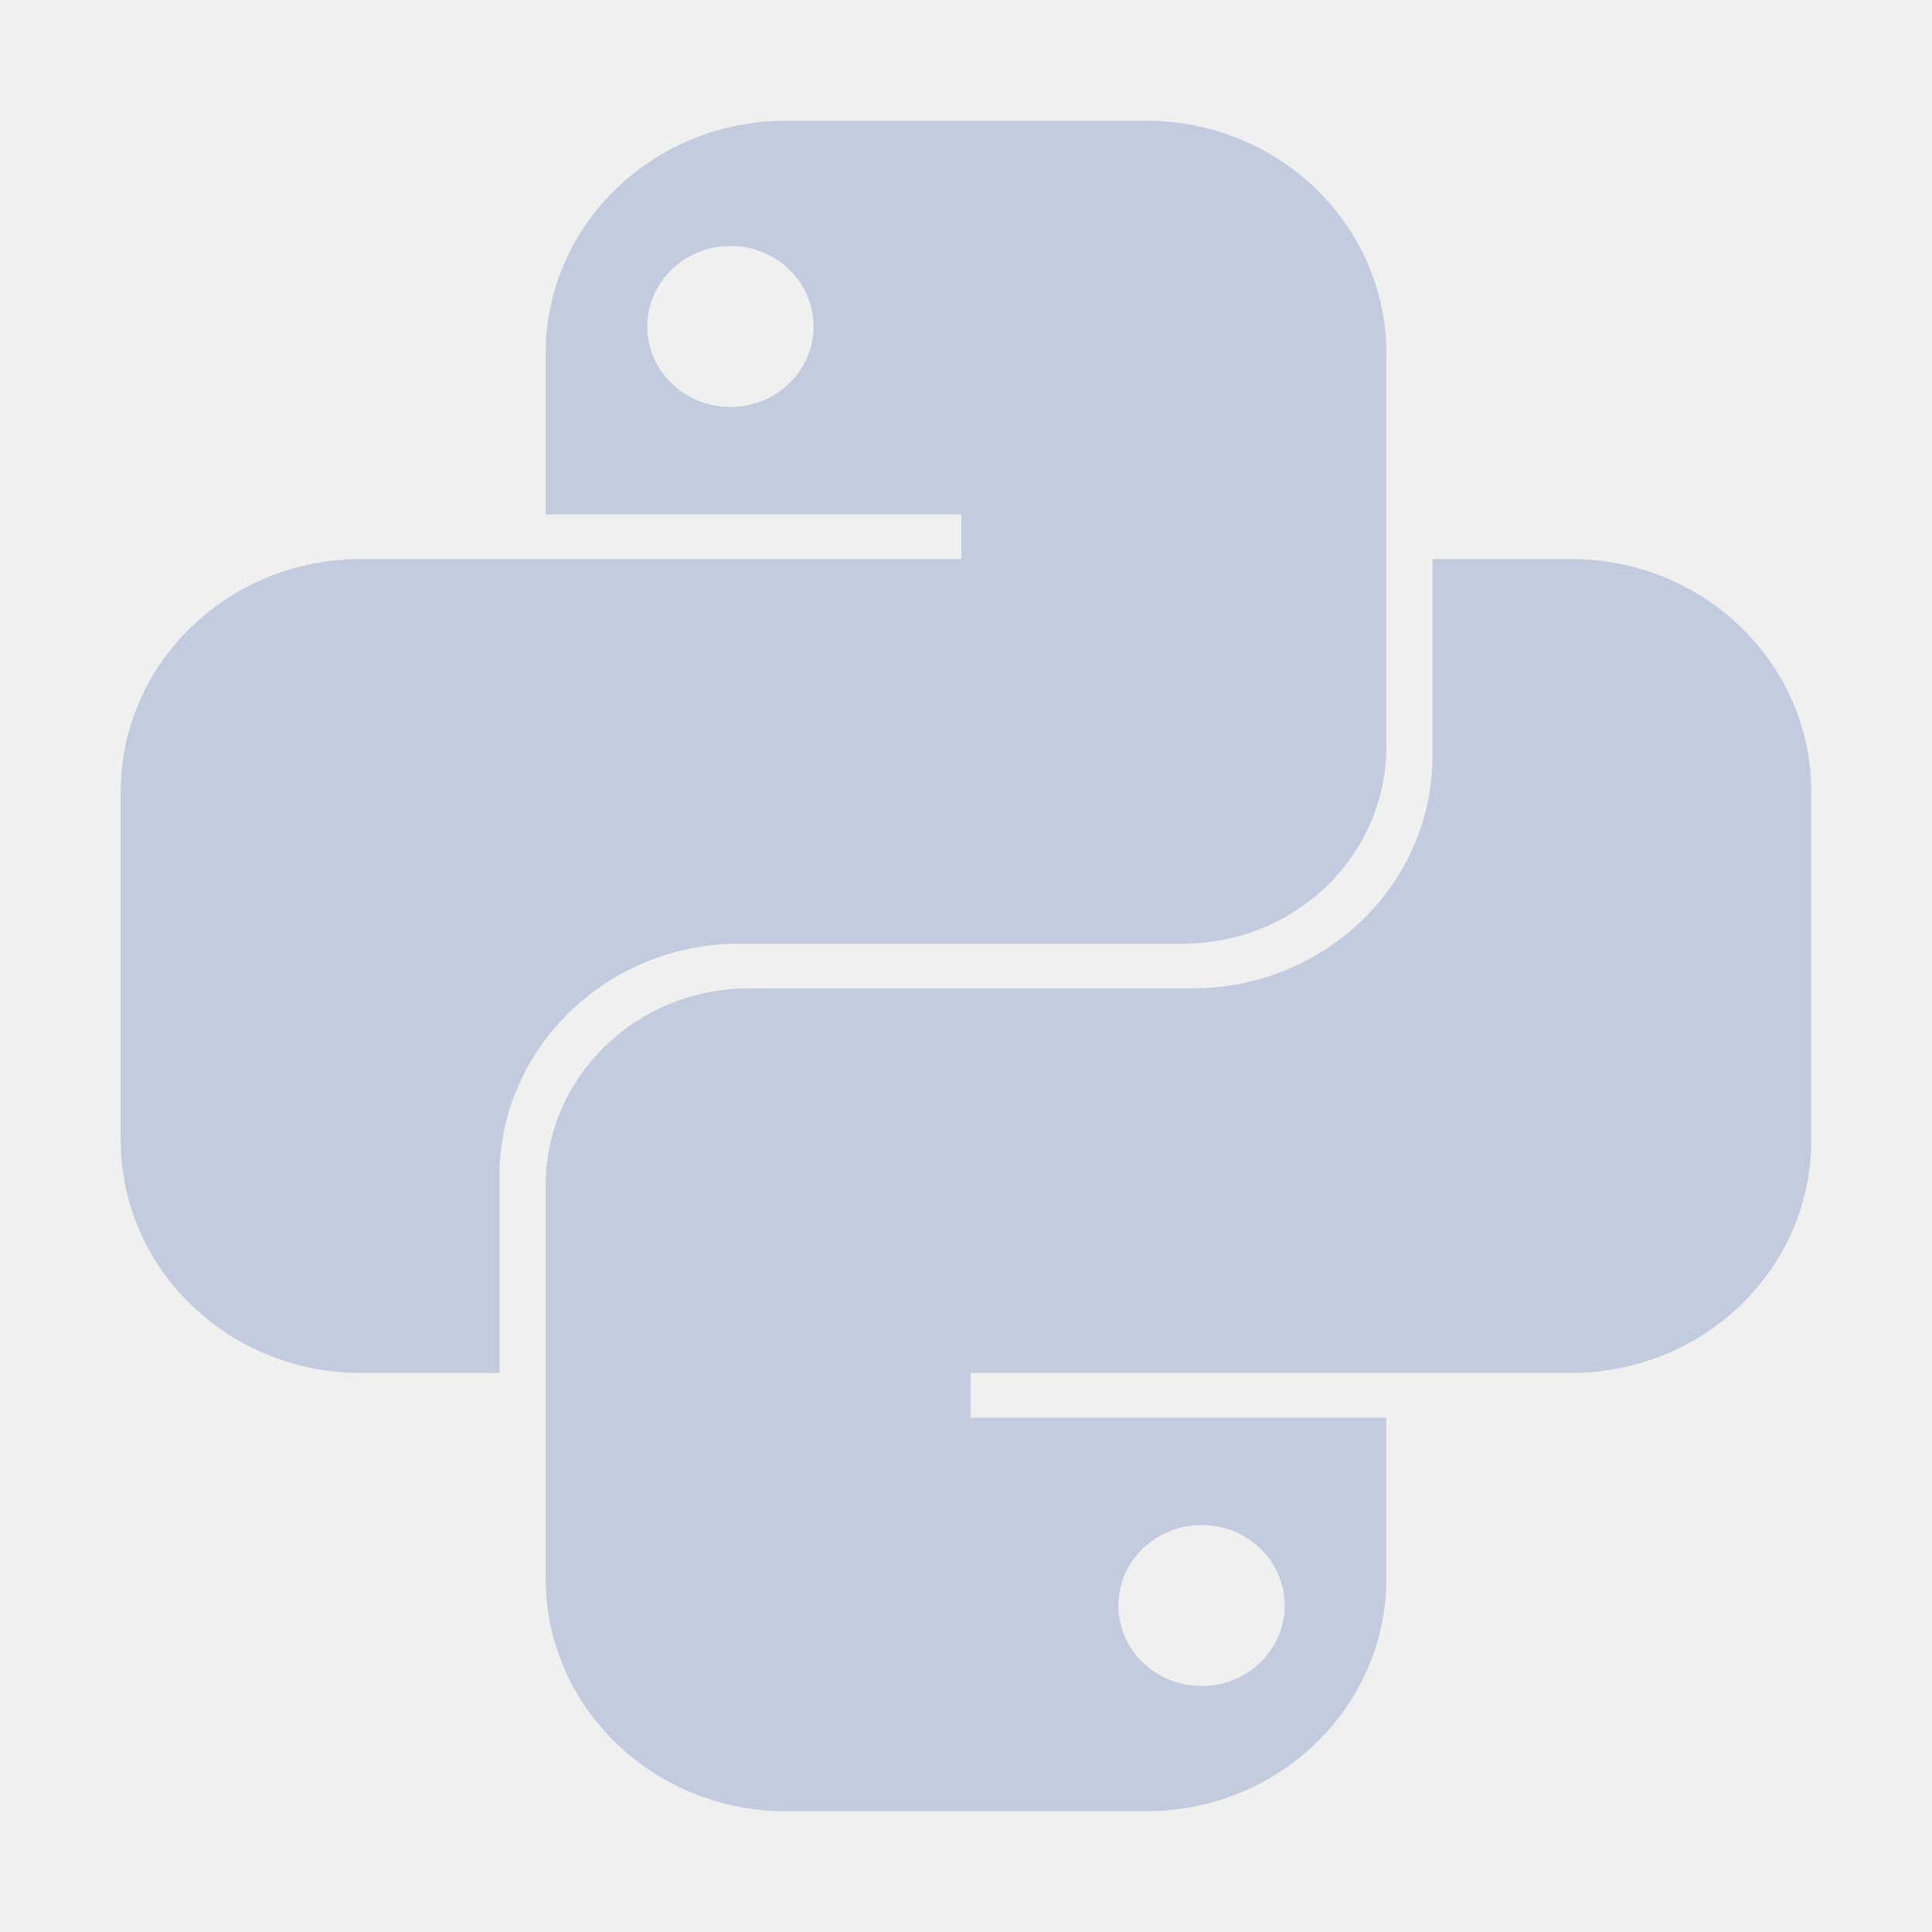
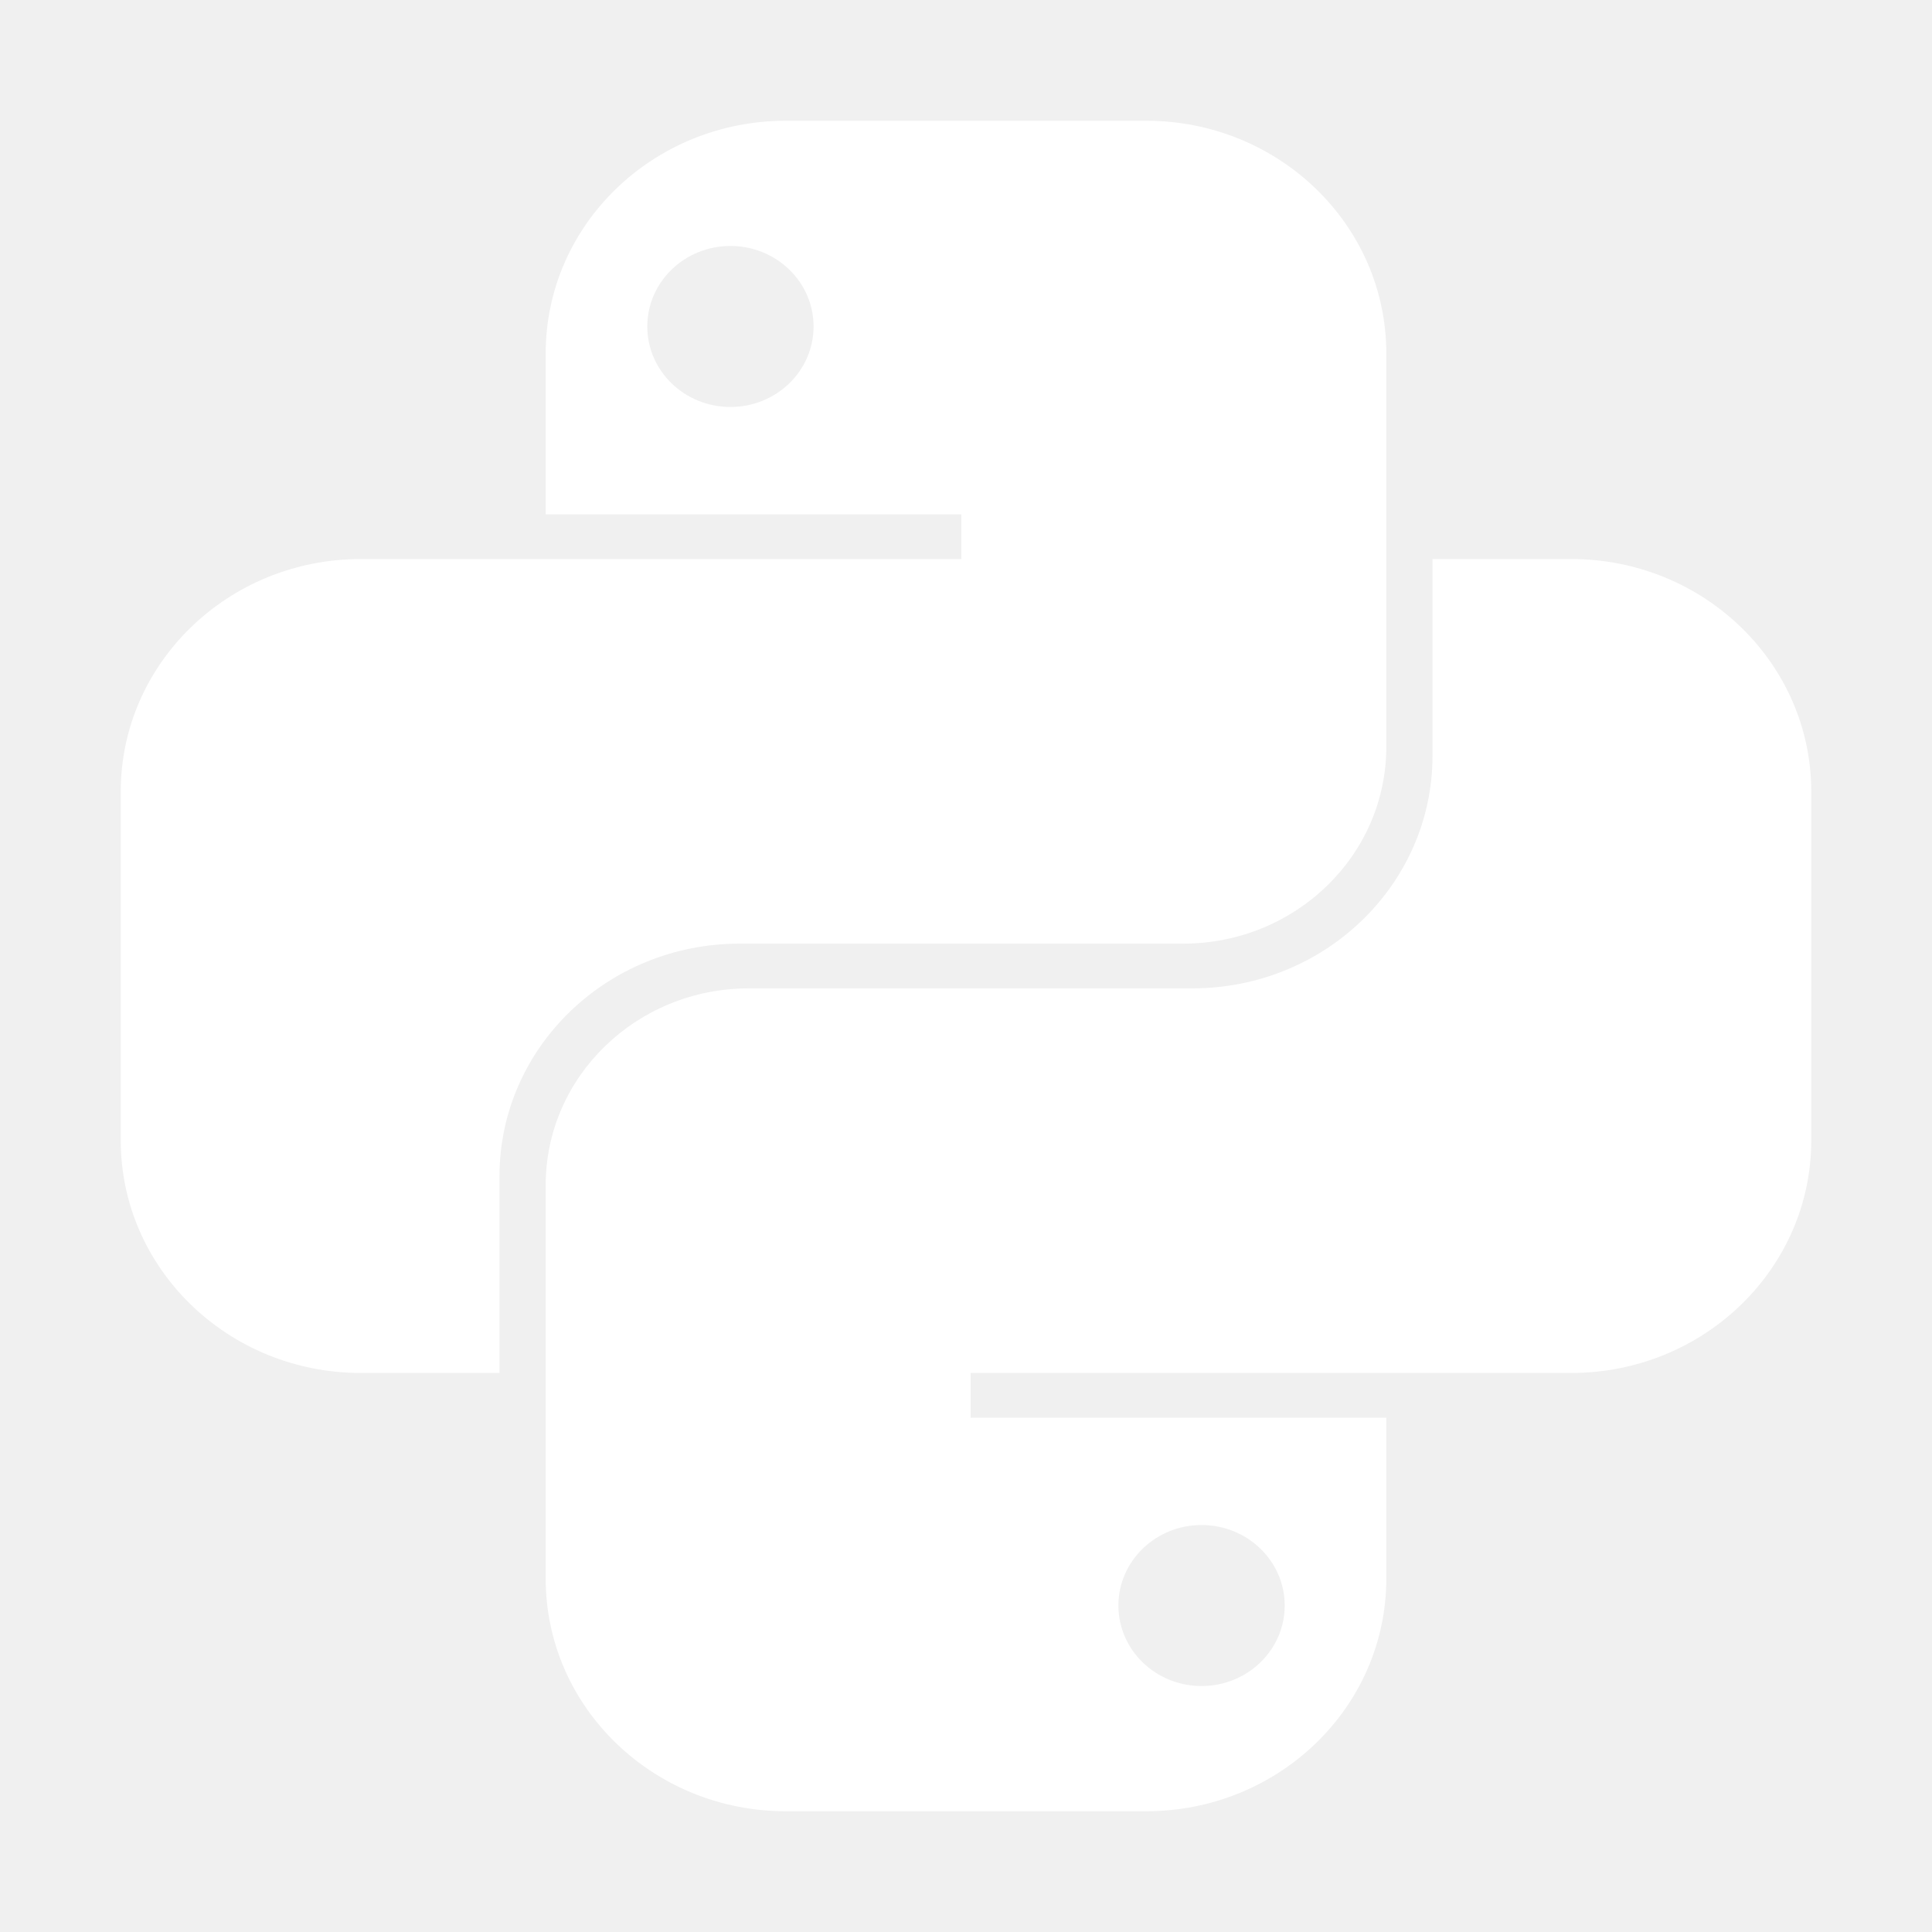
<svg xmlns="http://www.w3.org/2000/svg" width="80" height="80" viewBox="0 0 80 80" fill="none">
-   <path fill-rule="evenodd" clip-rule="evenodd" d="M32.541 5C27.048 5 22.596 9.311 22.596 14.63V21.296H39.809V23.148H14.945C9.453 23.148 5 27.459 5 32.778L5 47.222C5 52.541 9.453 56.852 14.945 56.852H20.683V48.704C20.683 43.385 25.136 39.074 30.628 39.074H48.989C53.637 39.074 57.404 35.426 57.404 30.926V14.63C57.404 9.311 52.952 5 47.459 5H32.541ZM30.246 16.852C32.147 16.852 33.688 15.36 33.688 13.518C33.688 11.678 32.147 10.185 30.246 10.185C28.345 10.185 26.803 11.678 26.803 13.518C26.803 15.36 28.345 16.852 30.246 16.852Z" fill="#C2CCDE" />
-   <path fill-rule="evenodd" clip-rule="evenodd" d="M47.459 75C52.952 75 57.404 70.689 57.404 65.37V58.704H40.191V56.852L65.055 56.852C70.547 56.852 75 52.541 75 47.222V32.778C75 27.459 70.547 23.148 65.055 23.148H59.317V31.296C59.317 36.615 54.864 40.926 49.371 40.926L31.011 40.926C26.363 40.926 22.596 44.574 22.596 49.074L22.596 65.37C22.596 70.689 27.048 75 32.541 75H47.459ZM49.754 63.148C47.853 63.148 46.311 64.641 46.311 66.481C46.311 68.323 47.853 69.815 49.754 69.815C51.655 69.815 53.197 68.323 53.197 66.481C53.197 64.641 51.655 63.148 49.754 63.148Z" fill="#C2CCDE" />
+   <path fill-rule="evenodd" clip-rule="evenodd" d="M32.541 5C27.048 5 22.596 9.311 22.596 14.63V21.296H39.809V23.148H14.945C9.453 23.148 5 27.459 5 32.778L5 47.222C5 52.541 9.453 56.852 14.945 56.852H20.683V48.704C20.683 43.385 25.136 39.074 30.628 39.074H48.989C53.637 39.074 57.404 35.426 57.404 30.926V14.63C57.404 9.311 52.952 5 47.459 5H32.541ZM30.246 16.852C32.147 16.852 33.688 15.36 33.688 13.518C33.688 11.678 32.147 10.185 30.246 10.185C28.345 10.185 26.803 11.678 26.803 13.518C26.803 15.36 28.345 16.852 30.246 16.852Z" fill="#ffffff" />
+   <path fill-rule="evenodd" clip-rule="evenodd" d="M47.459 75C52.952 75 57.404 70.689 57.404 65.37V58.704H40.191V56.852L65.055 56.852C70.547 56.852 75 52.541 75 47.222V32.778C75 27.459 70.547 23.148 65.055 23.148H59.317V31.296C59.317 36.615 54.864 40.926 49.371 40.926L31.011 40.926C26.363 40.926 22.596 44.574 22.596 49.074L22.596 65.37C22.596 70.689 27.048 75 32.541 75H47.459ZM49.754 63.148C47.853 63.148 46.311 64.641 46.311 66.481C46.311 68.323 47.853 69.815 49.754 69.815C51.655 69.815 53.197 68.323 53.197 66.481C53.197 64.641 51.655 63.148 49.754 63.148Z" fill="#ffffff" />
</svg>
